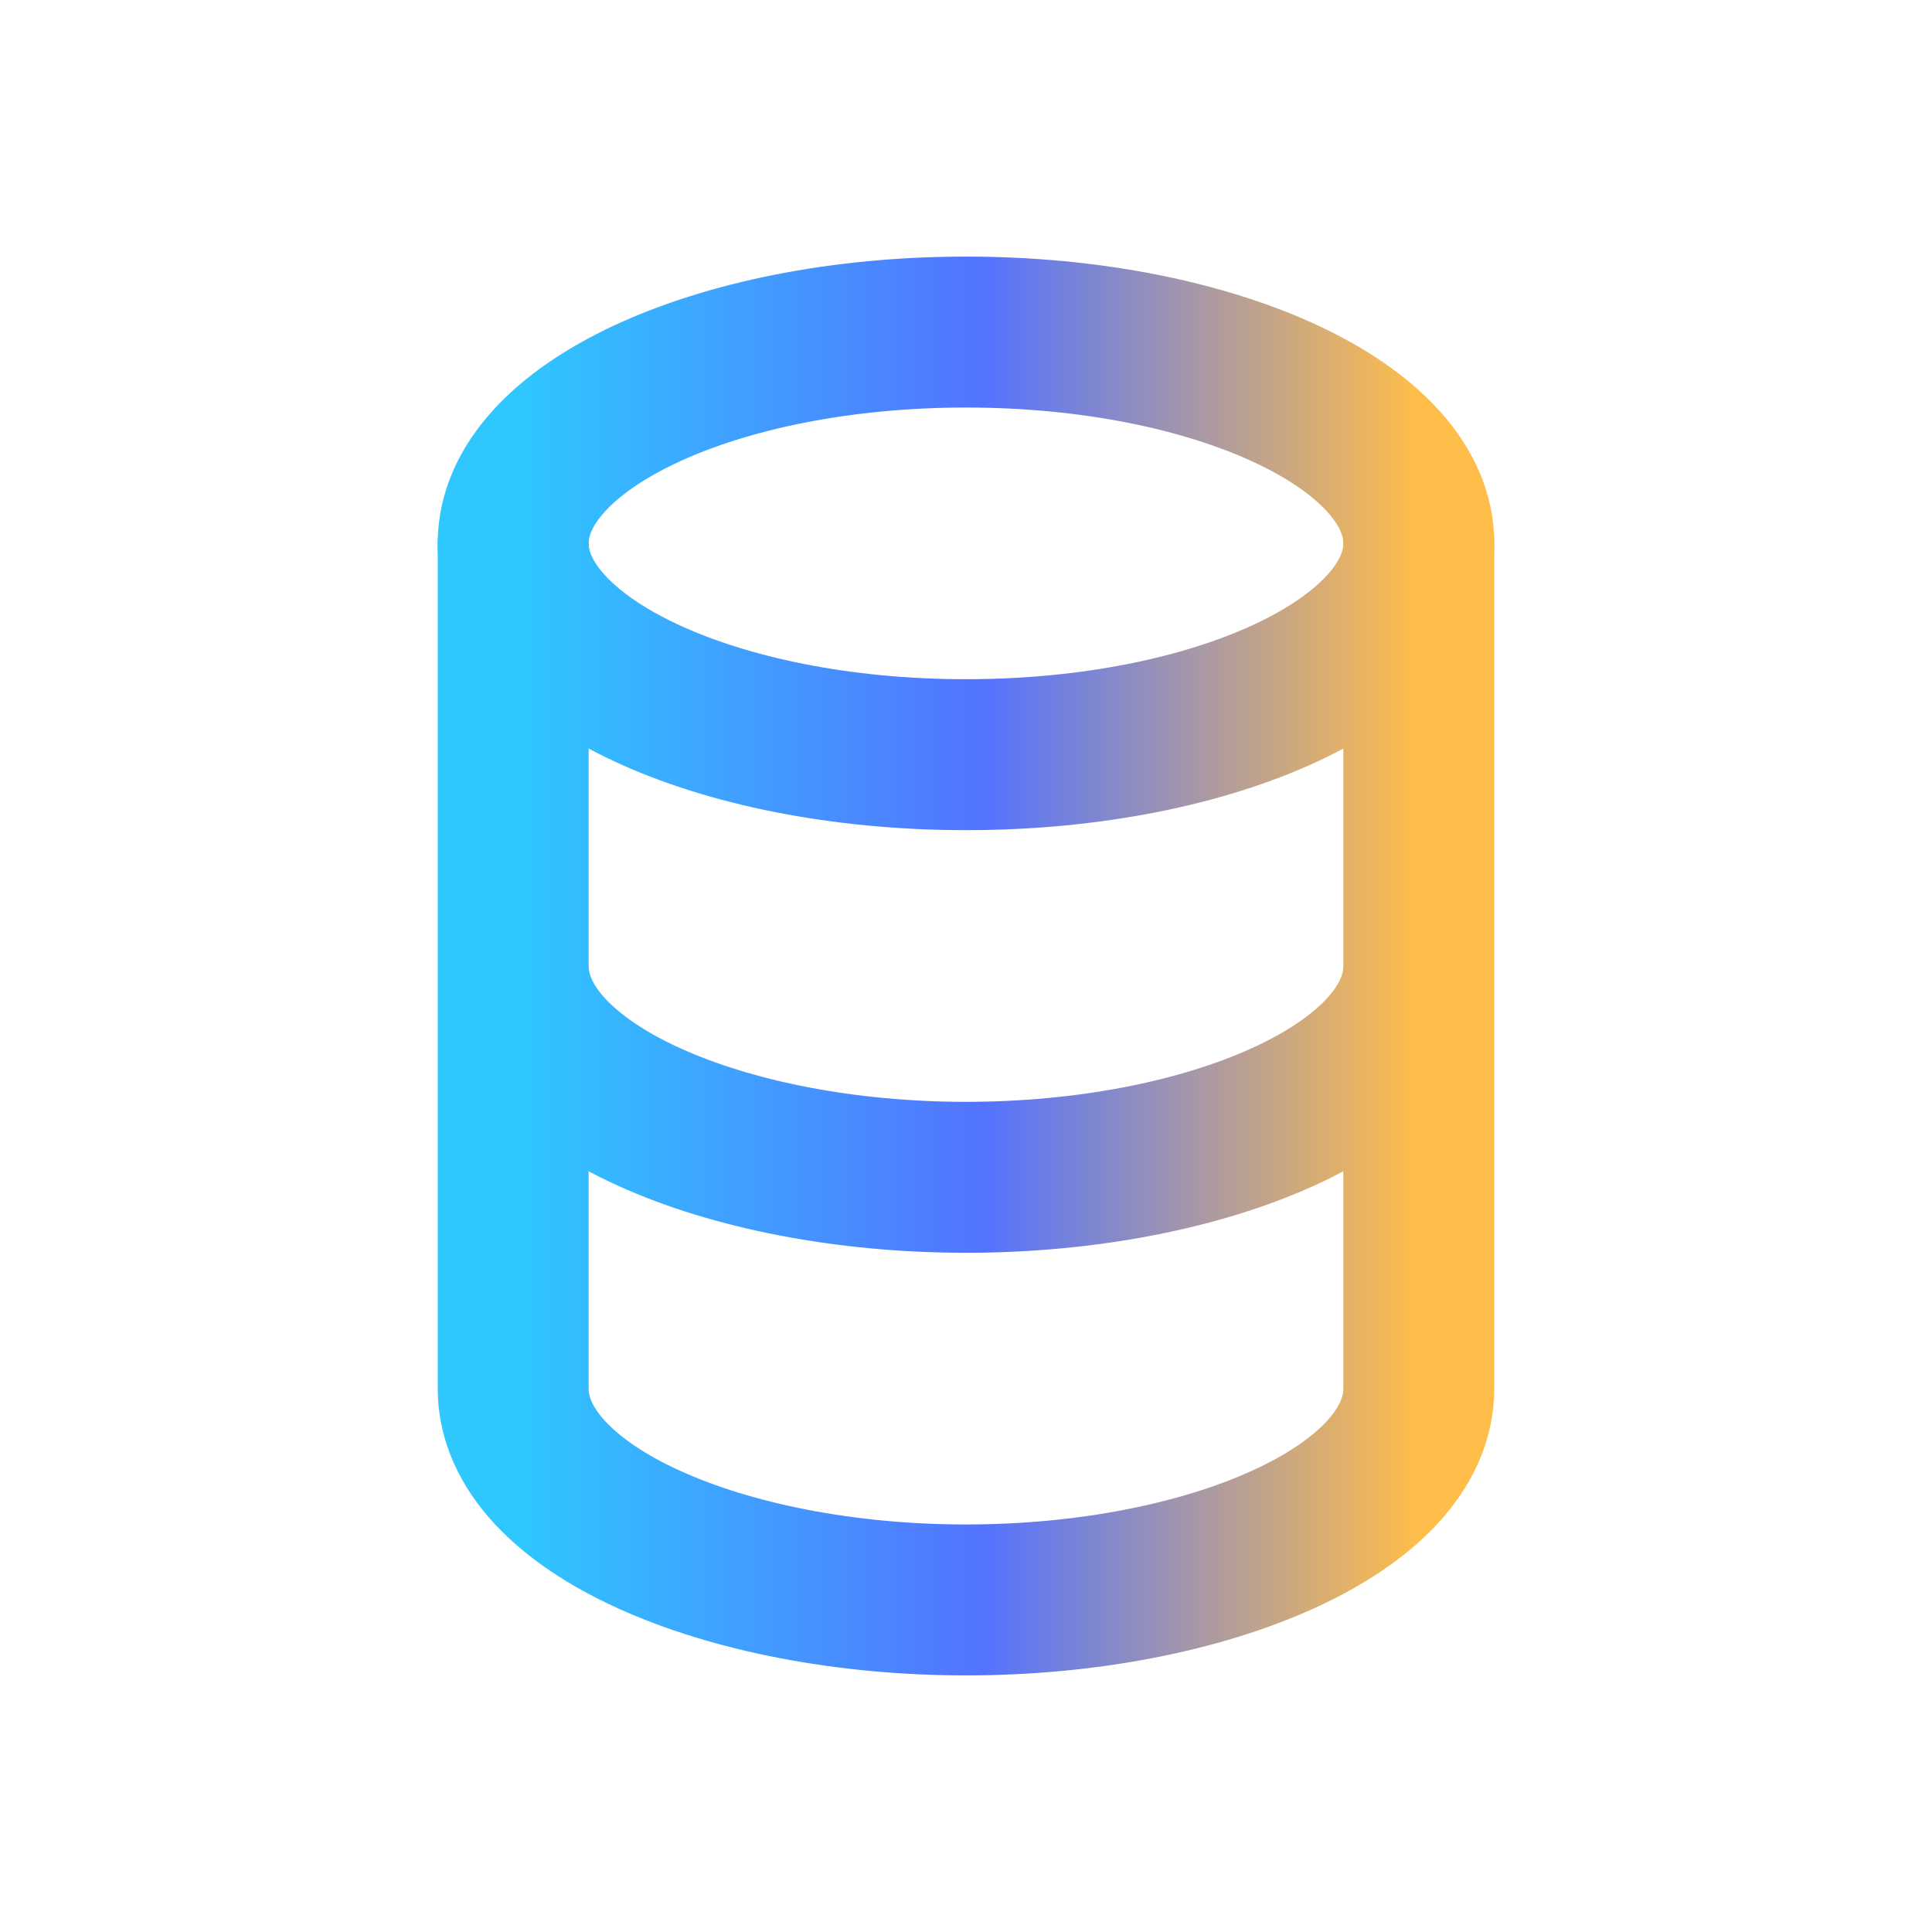
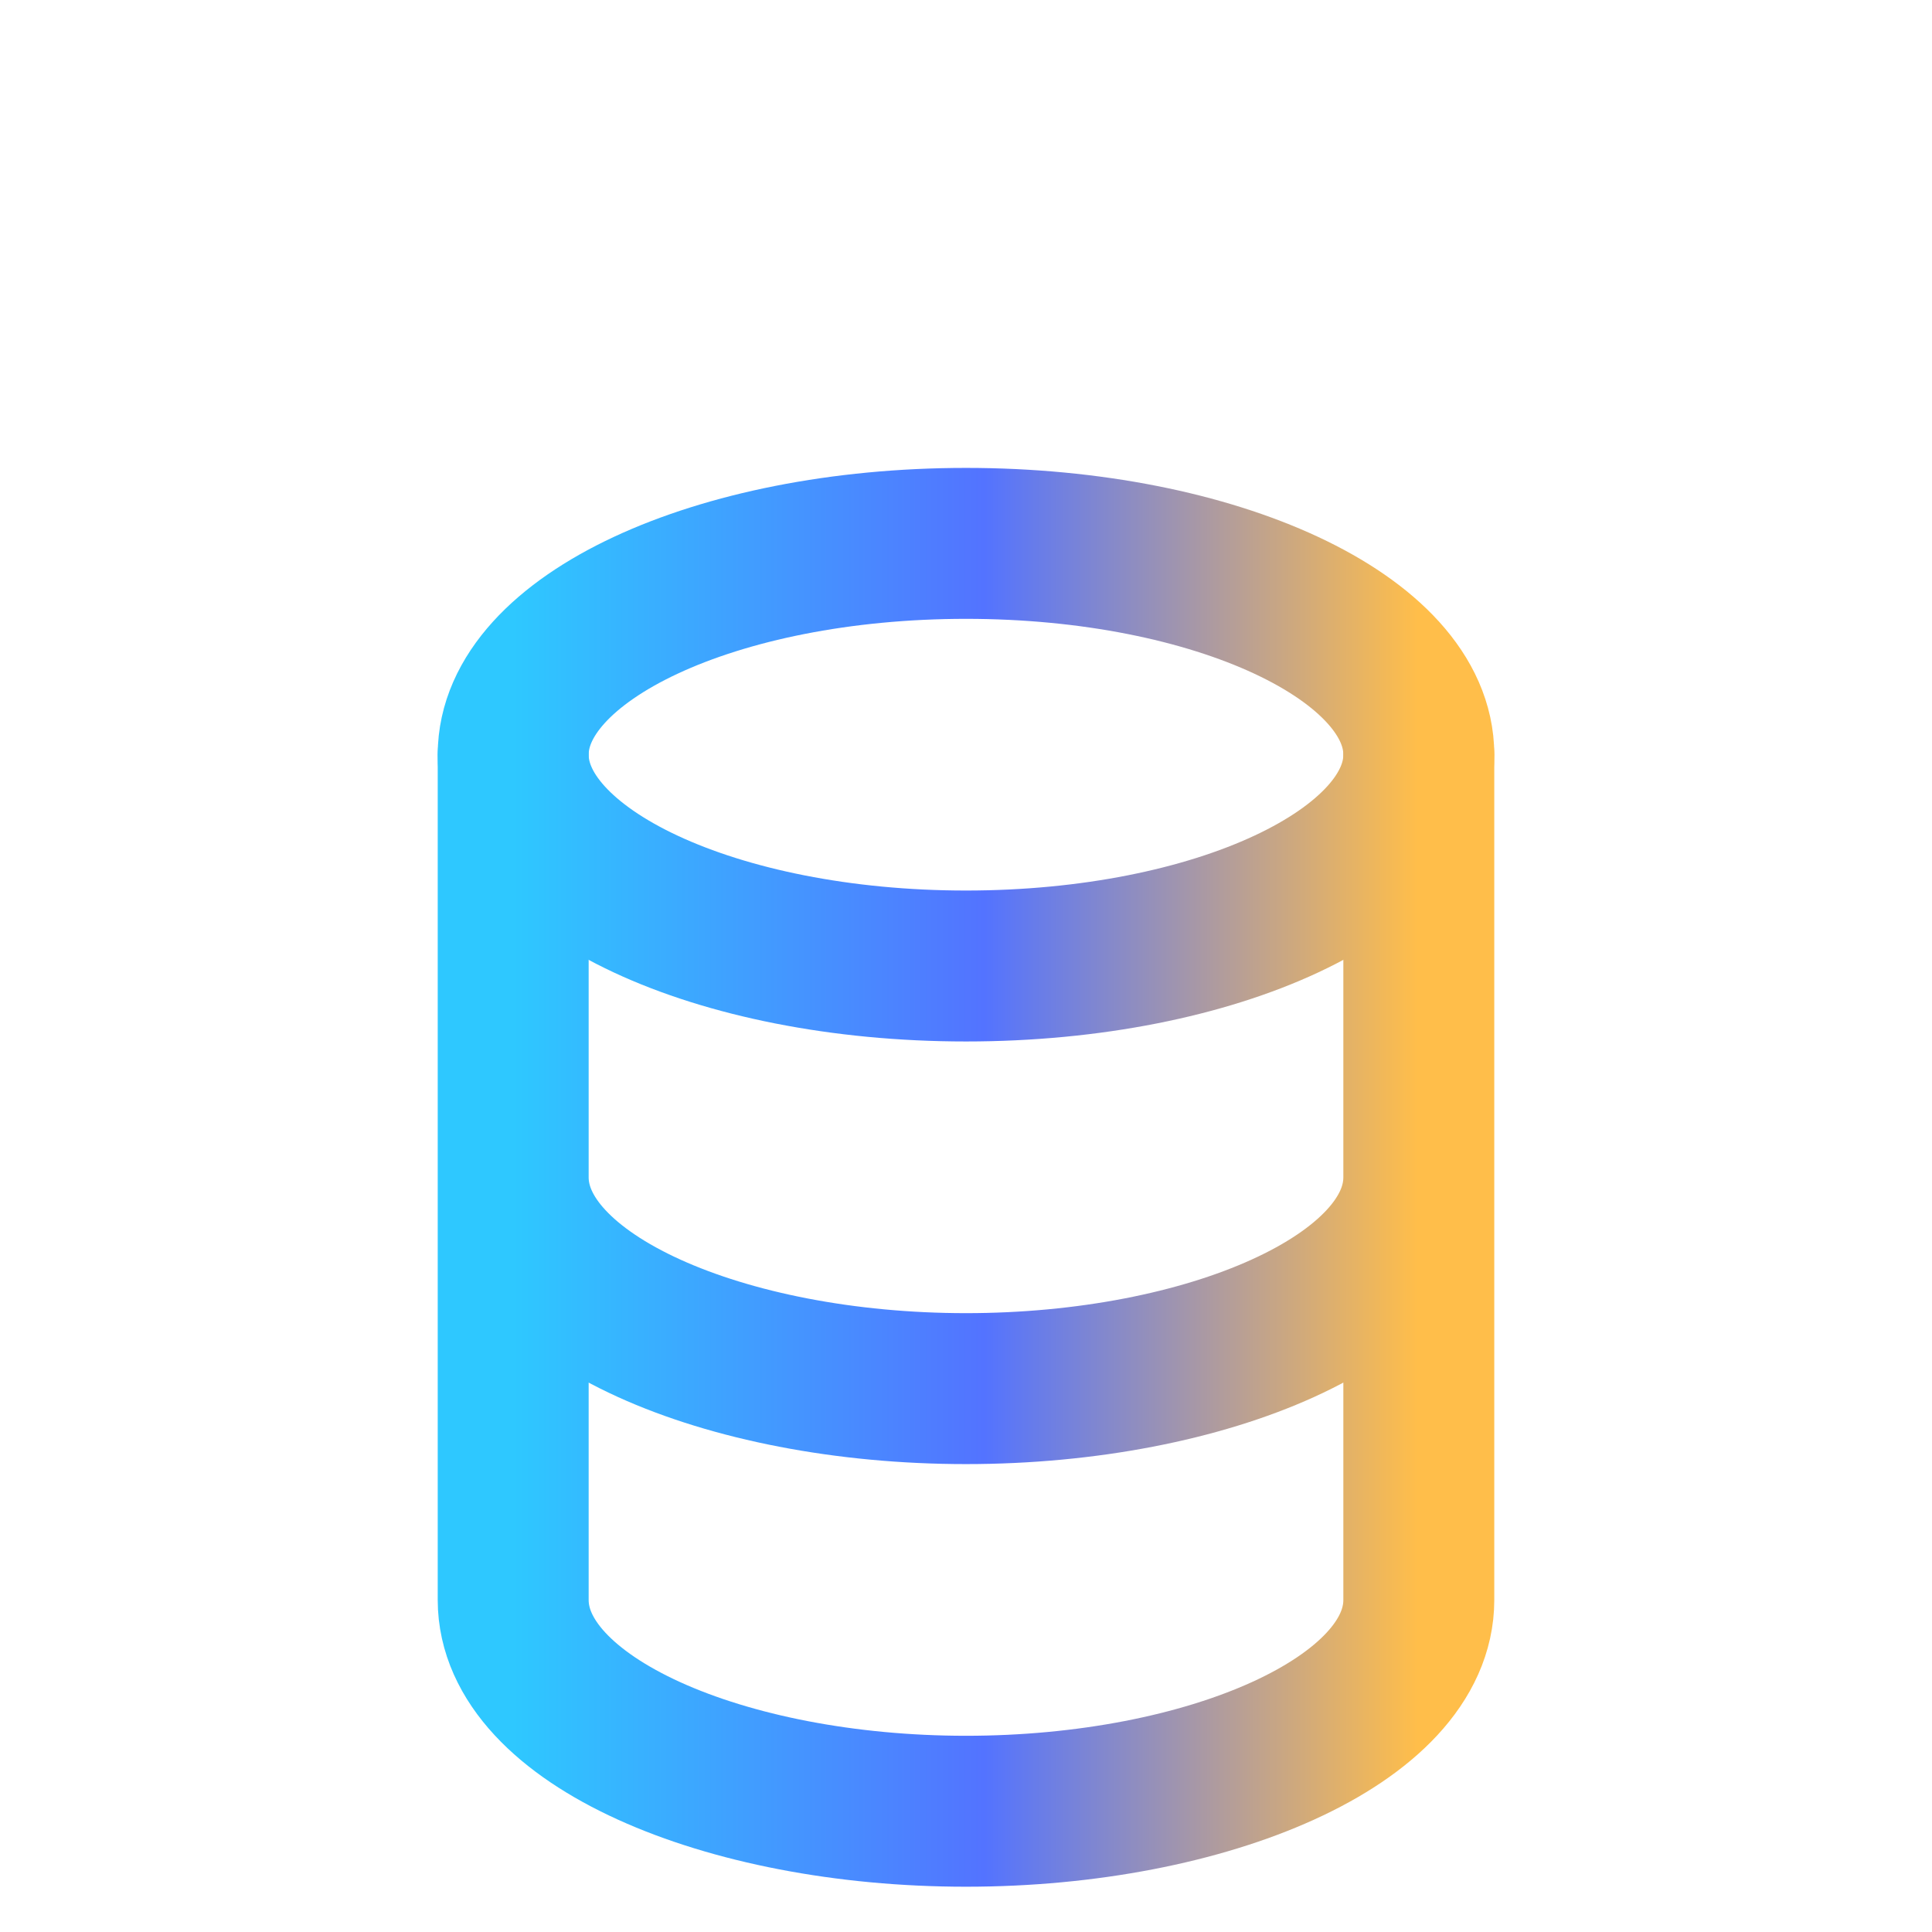
<svg xmlns="http://www.w3.org/2000/svg" viewBox="0 0 64 64" aria-hidden="true">
  <defs>
    <linearGradient id="g" x1="0" x2="1">
      <stop stop-color="#2EC8FF" />
      <stop offset=".52" stop-color="#5373FF" />
      <stop offset="1" stop-color="#FFBE4A" />
    </linearGradient>
  </defs>
-   <ellipse cx="32" cy="18" rx="15" ry="7" fill="none" stroke="url(#g)" stroke-width="5" />
-   <path d="M17 18v14c0 4 7 7 15 7s15-3 15-7V18M17 32v14c0 4 7 7 15 7s15-3 15-7V32" fill="none" stroke="url(#g)" stroke-width="5" stroke-linecap="round" />
+   <g transform="translate(0 7)">
+     <ellipse cx="32" cy="18" rx="15" ry="7" fill="none" stroke="url(#g)" stroke-width="5" />
+     <path d="M17 18v14c0 4 7 7 15 7s15-3 15-7V18M17 32v14c0 4 7 7 15 7s15-3 15-7V32" fill="none" stroke="url(#g)" stroke-width="5" stroke-linecap="round" />
+   </g>
</svg>
